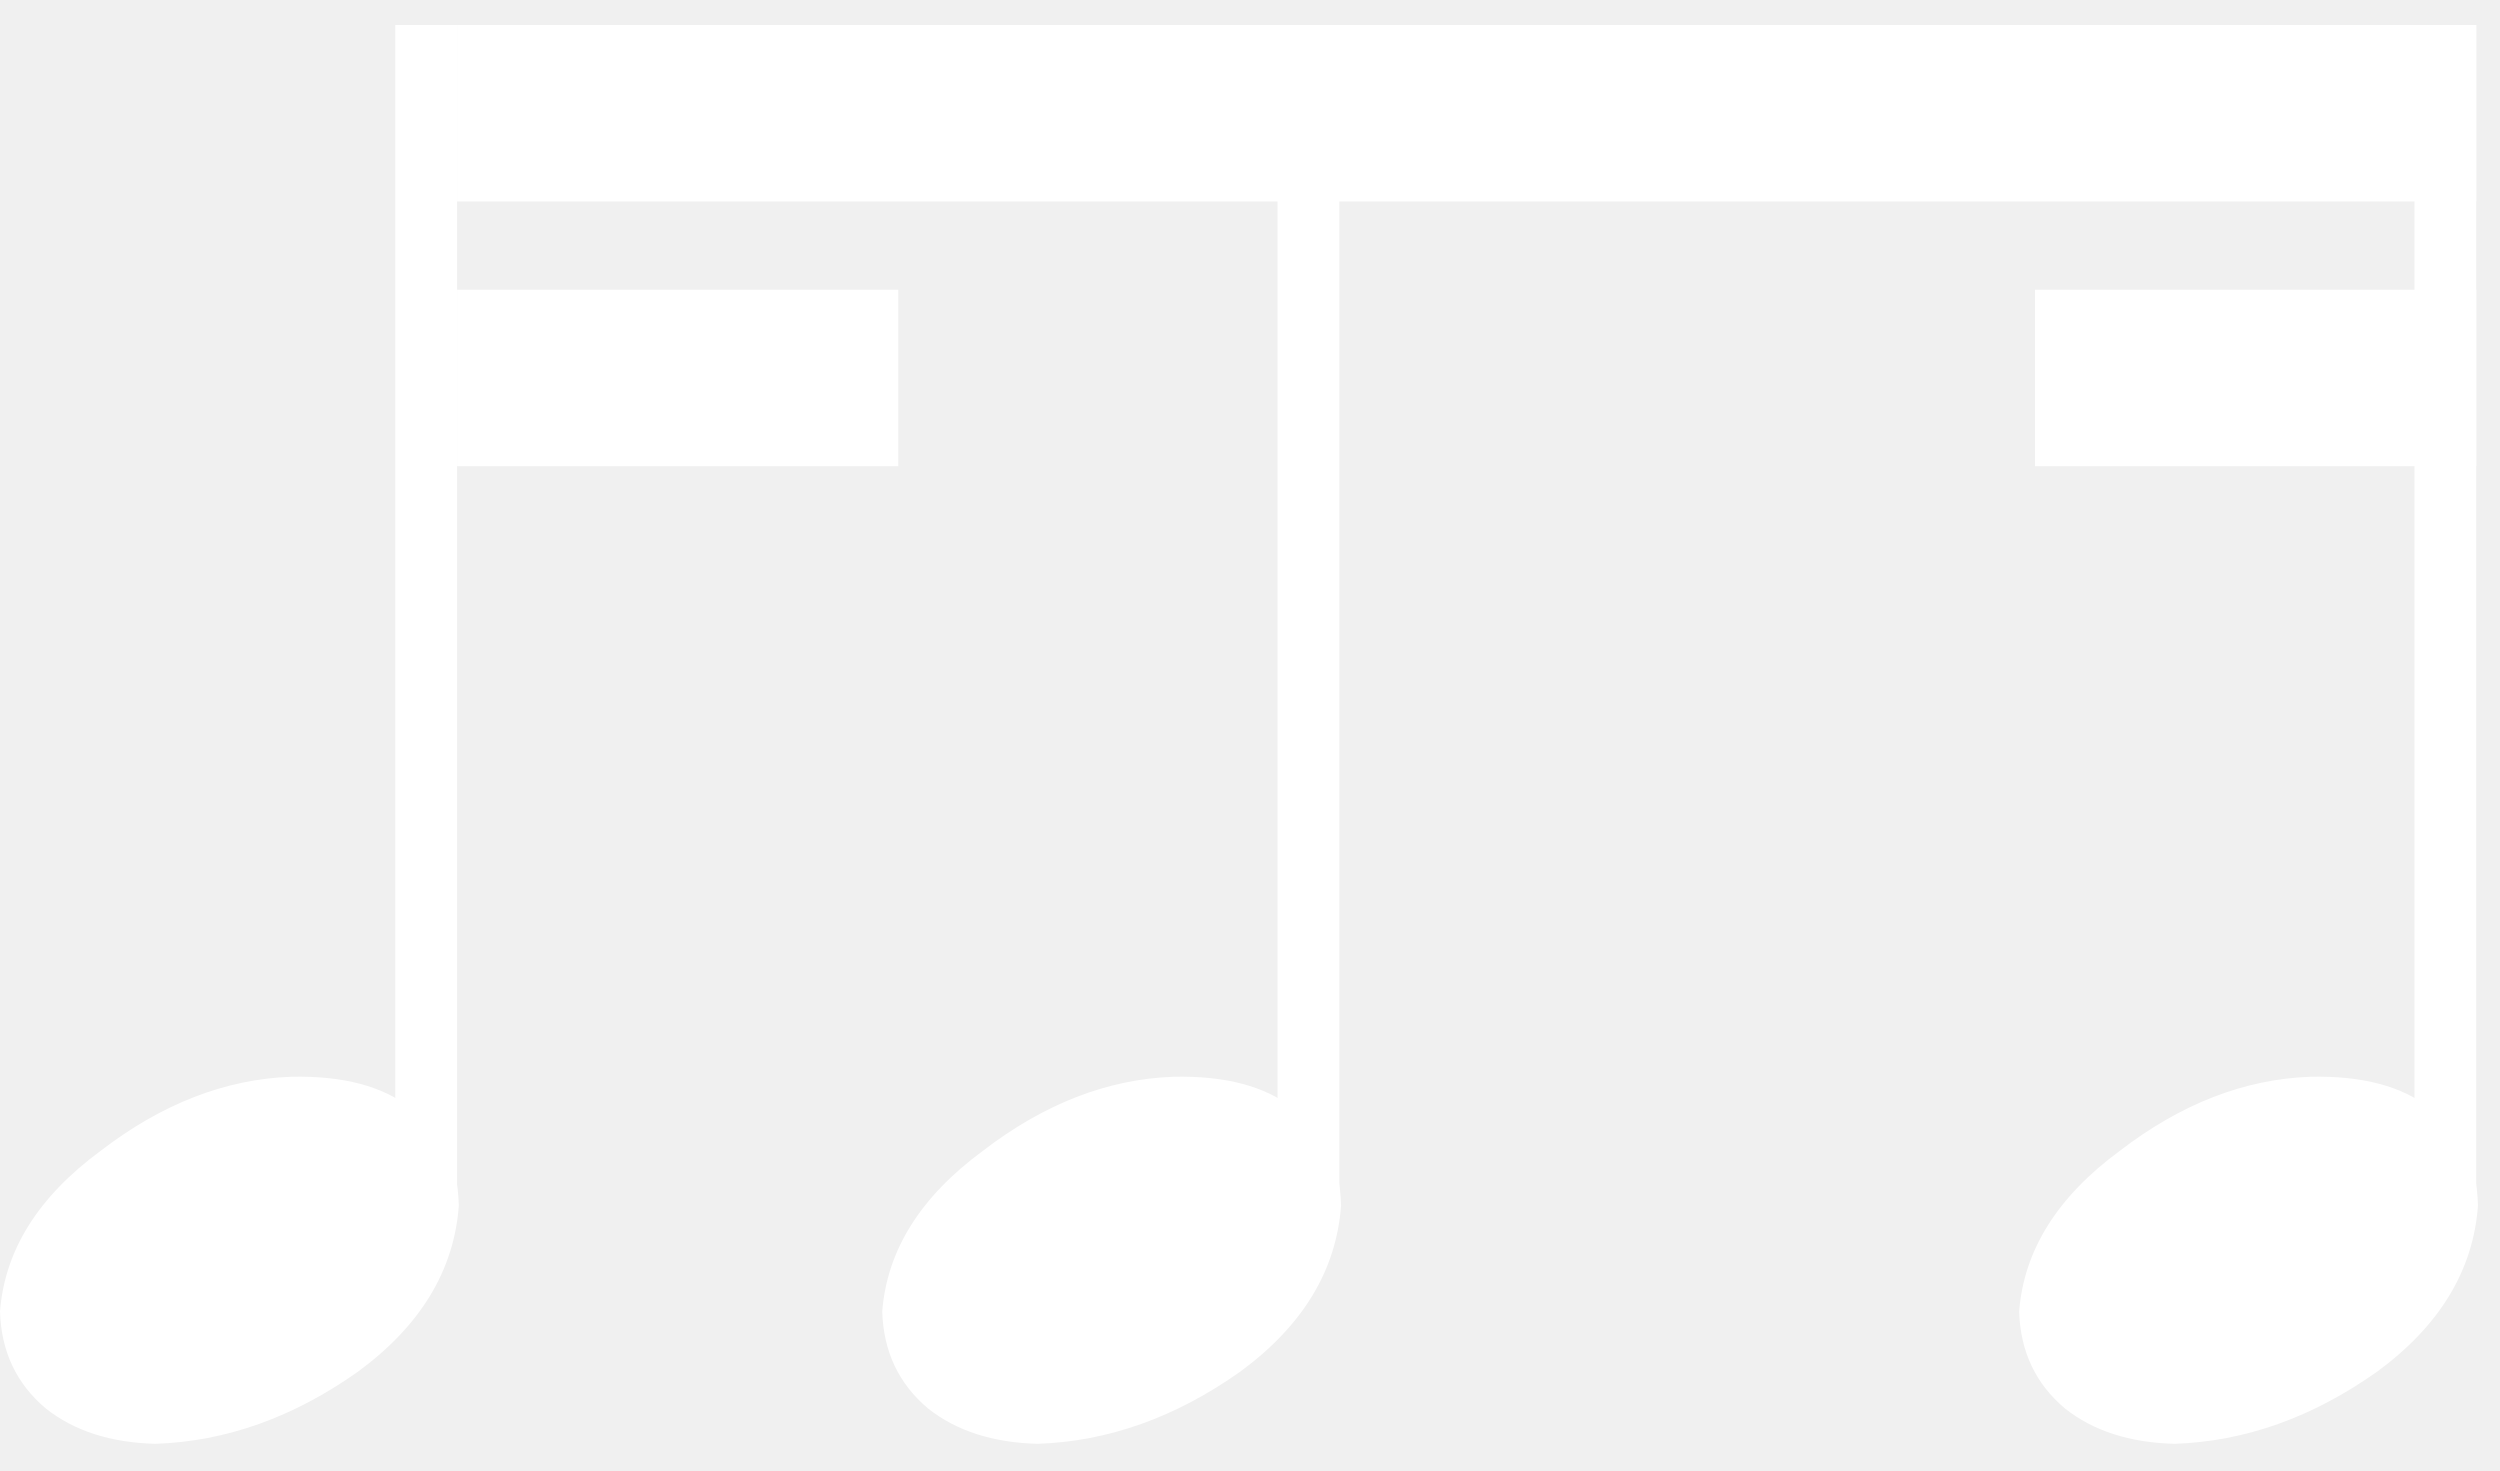
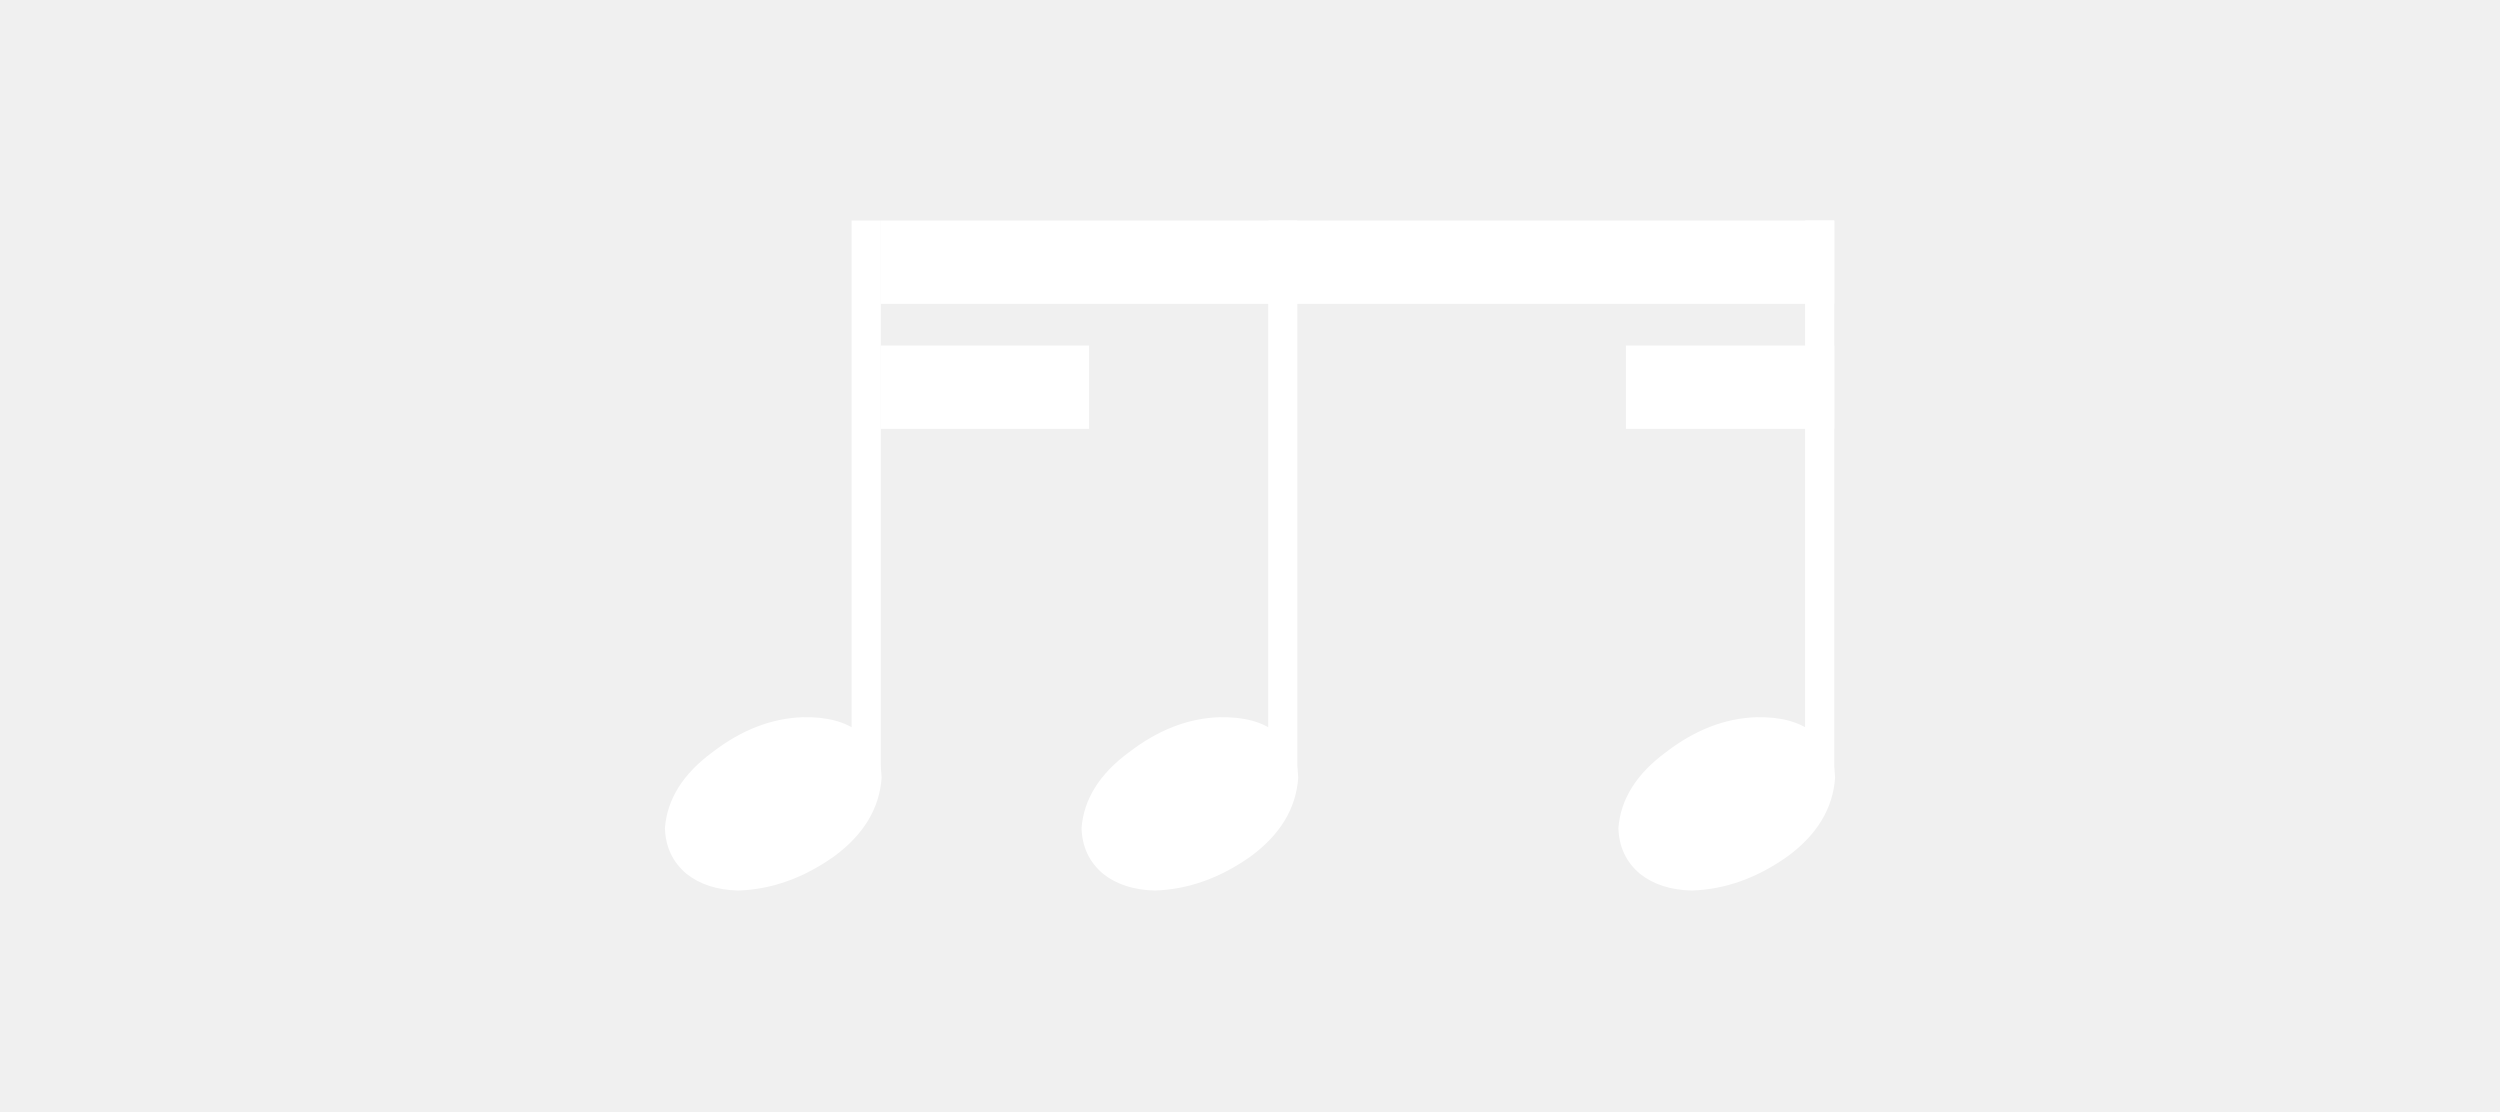
- <svg xmlns="http://www.w3.org/2000/svg" width="68" height="40" viewBox="0 0 68 40" fill="none">
-   <path d="M12.432 0.68H10.752V32.36H12.432V0.68Z" fill="white" />
-   <path d="M12.48 32.792C12.352 34.552 11.44 36.056 9.744 37.304C7.984 38.552 6.144 39.208 4.224 39.272C3.008 39.24 2.016 38.92 1.248 38.312C0.448 37.64 0.032 36.76 0 35.672C0.128 34.008 1.04 32.552 2.736 31.304C4.4 30.024 6.128 29.352 7.92 29.288C9.328 29.256 10.416 29.544 11.184 30.152C12.016 30.696 12.448 31.576 12.48 32.792Z" fill="white" />
-   <path d="M36.429 0.68H34.749V32.36H36.429V0.68Z" fill="white" />
-   <path d="M36.477 32.792C36.349 34.552 35.437 36.056 33.741 37.304C31.981 38.552 30.141 39.208 28.221 39.272C27.005 39.24 26.013 38.92 25.245 38.312C24.445 37.64 24.029 36.76 23.997 35.672C24.125 34.008 25.037 32.552 26.733 31.304C28.397 30.024 30.125 29.352 31.917 29.288C33.325 29.256 34.413 29.544 35.181 30.152C36.013 30.696 36.445 31.576 36.477 32.792Z" fill="white" />
-   <path d="M67.353 0.68H65.673V32.36H67.353V0.68Z" fill="white" />
-   <path d="M67.401 32.792C67.273 34.552 66.361 36.056 64.665 37.304C62.905 38.552 61.065 39.208 59.145 39.272C57.929 39.24 56.937 38.92 56.169 38.312C55.369 37.64 54.953 36.76 54.921 35.672C55.049 34.008 55.961 32.552 57.657 31.304C59.321 30.024 61.049 29.352 62.841 29.288C64.249 29.256 65.337 29.544 66.105 30.152C66.937 30.696 67.369 31.576 67.401 32.792Z" fill="white" />
-   <path d="M12.432 0.68V5.48H67.353V0.68H12.432Z" fill="white" />
-   <path d="M12.432 7.88V12.68H24.432V7.88H12.432Z" fill="white" />
-   <path d="M55.352 7.88V12.68H67.353V7.88H55.352Z" fill="white" />
+ <svg xmlns="http://www.w3.org/2000/svg" width="144" height="64" viewBox="0 0 144 64" fill="none">
+   <path d="M50.732 12.704H49.052V44.384H50.732V12.704Z" fill="white" />
+   <path d="M50.78 44.816C50.652 46.576 49.74 48.08 48.044 49.328C46.284 50.576 44.444 51.232 42.524 51.296C41.308 51.264 40.316 50.944 39.548 50.336C38.748 49.664 38.332 48.784 38.3 47.696C38.428 46.032 39.34 44.576 41.036 43.328C42.7 42.048 44.428 41.376 46.22 41.312C47.628 41.28 48.716 41.568 49.484 42.176C50.316 42.72 50.748 43.6 50.78 44.816Z" fill="white" />
+   <path d="M74.728 12.704H73.049V44.384H74.728V12.704Z" fill="white" />
+   <path d="M74.776 44.816C74.648 46.576 73.737 48.08 72.04 49.328C70.281 50.576 68.441 51.232 66.52 51.296C65.305 51.264 64.312 50.944 63.544 50.336C62.745 49.664 62.328 48.784 62.297 47.696C62.425 46.032 63.337 44.576 65.032 43.328C66.697 42.048 68.424 41.376 70.216 41.312C71.624 41.28 72.713 41.568 73.481 42.176C74.312 42.72 74.745 43.6 74.776 44.816Z" fill="white" />
+   <path d="M105.652 12.704H103.972V44.384H105.652V12.704Z" fill="white" />
+   <path d="M105.7 44.816C105.572 46.576 104.66 48.08 102.964 49.328C101.204 50.576 99.364 51.232 97.444 51.296C96.228 51.264 95.236 50.944 94.468 50.336C93.668 49.664 93.252 48.784 93.22 47.696C93.348 46.032 94.26 44.576 95.956 43.328C97.62 42.048 99.348 41.376 101.14 41.312C102.548 41.28 103.636 41.568 104.404 42.176C105.236 42.72 105.668 43.6 105.7 44.816Z" fill="white" />
+   <path d="M50.732 12.704V17.504H105.652V12.704H50.732Z" fill="white" />
+   <path d="M50.732 19.904V24.704H62.732V19.904H50.732Z" fill="white" />
+   <path d="M93.652 19.904V24.704H105.652V19.904H93.652Z" fill="white" />
</svg>
